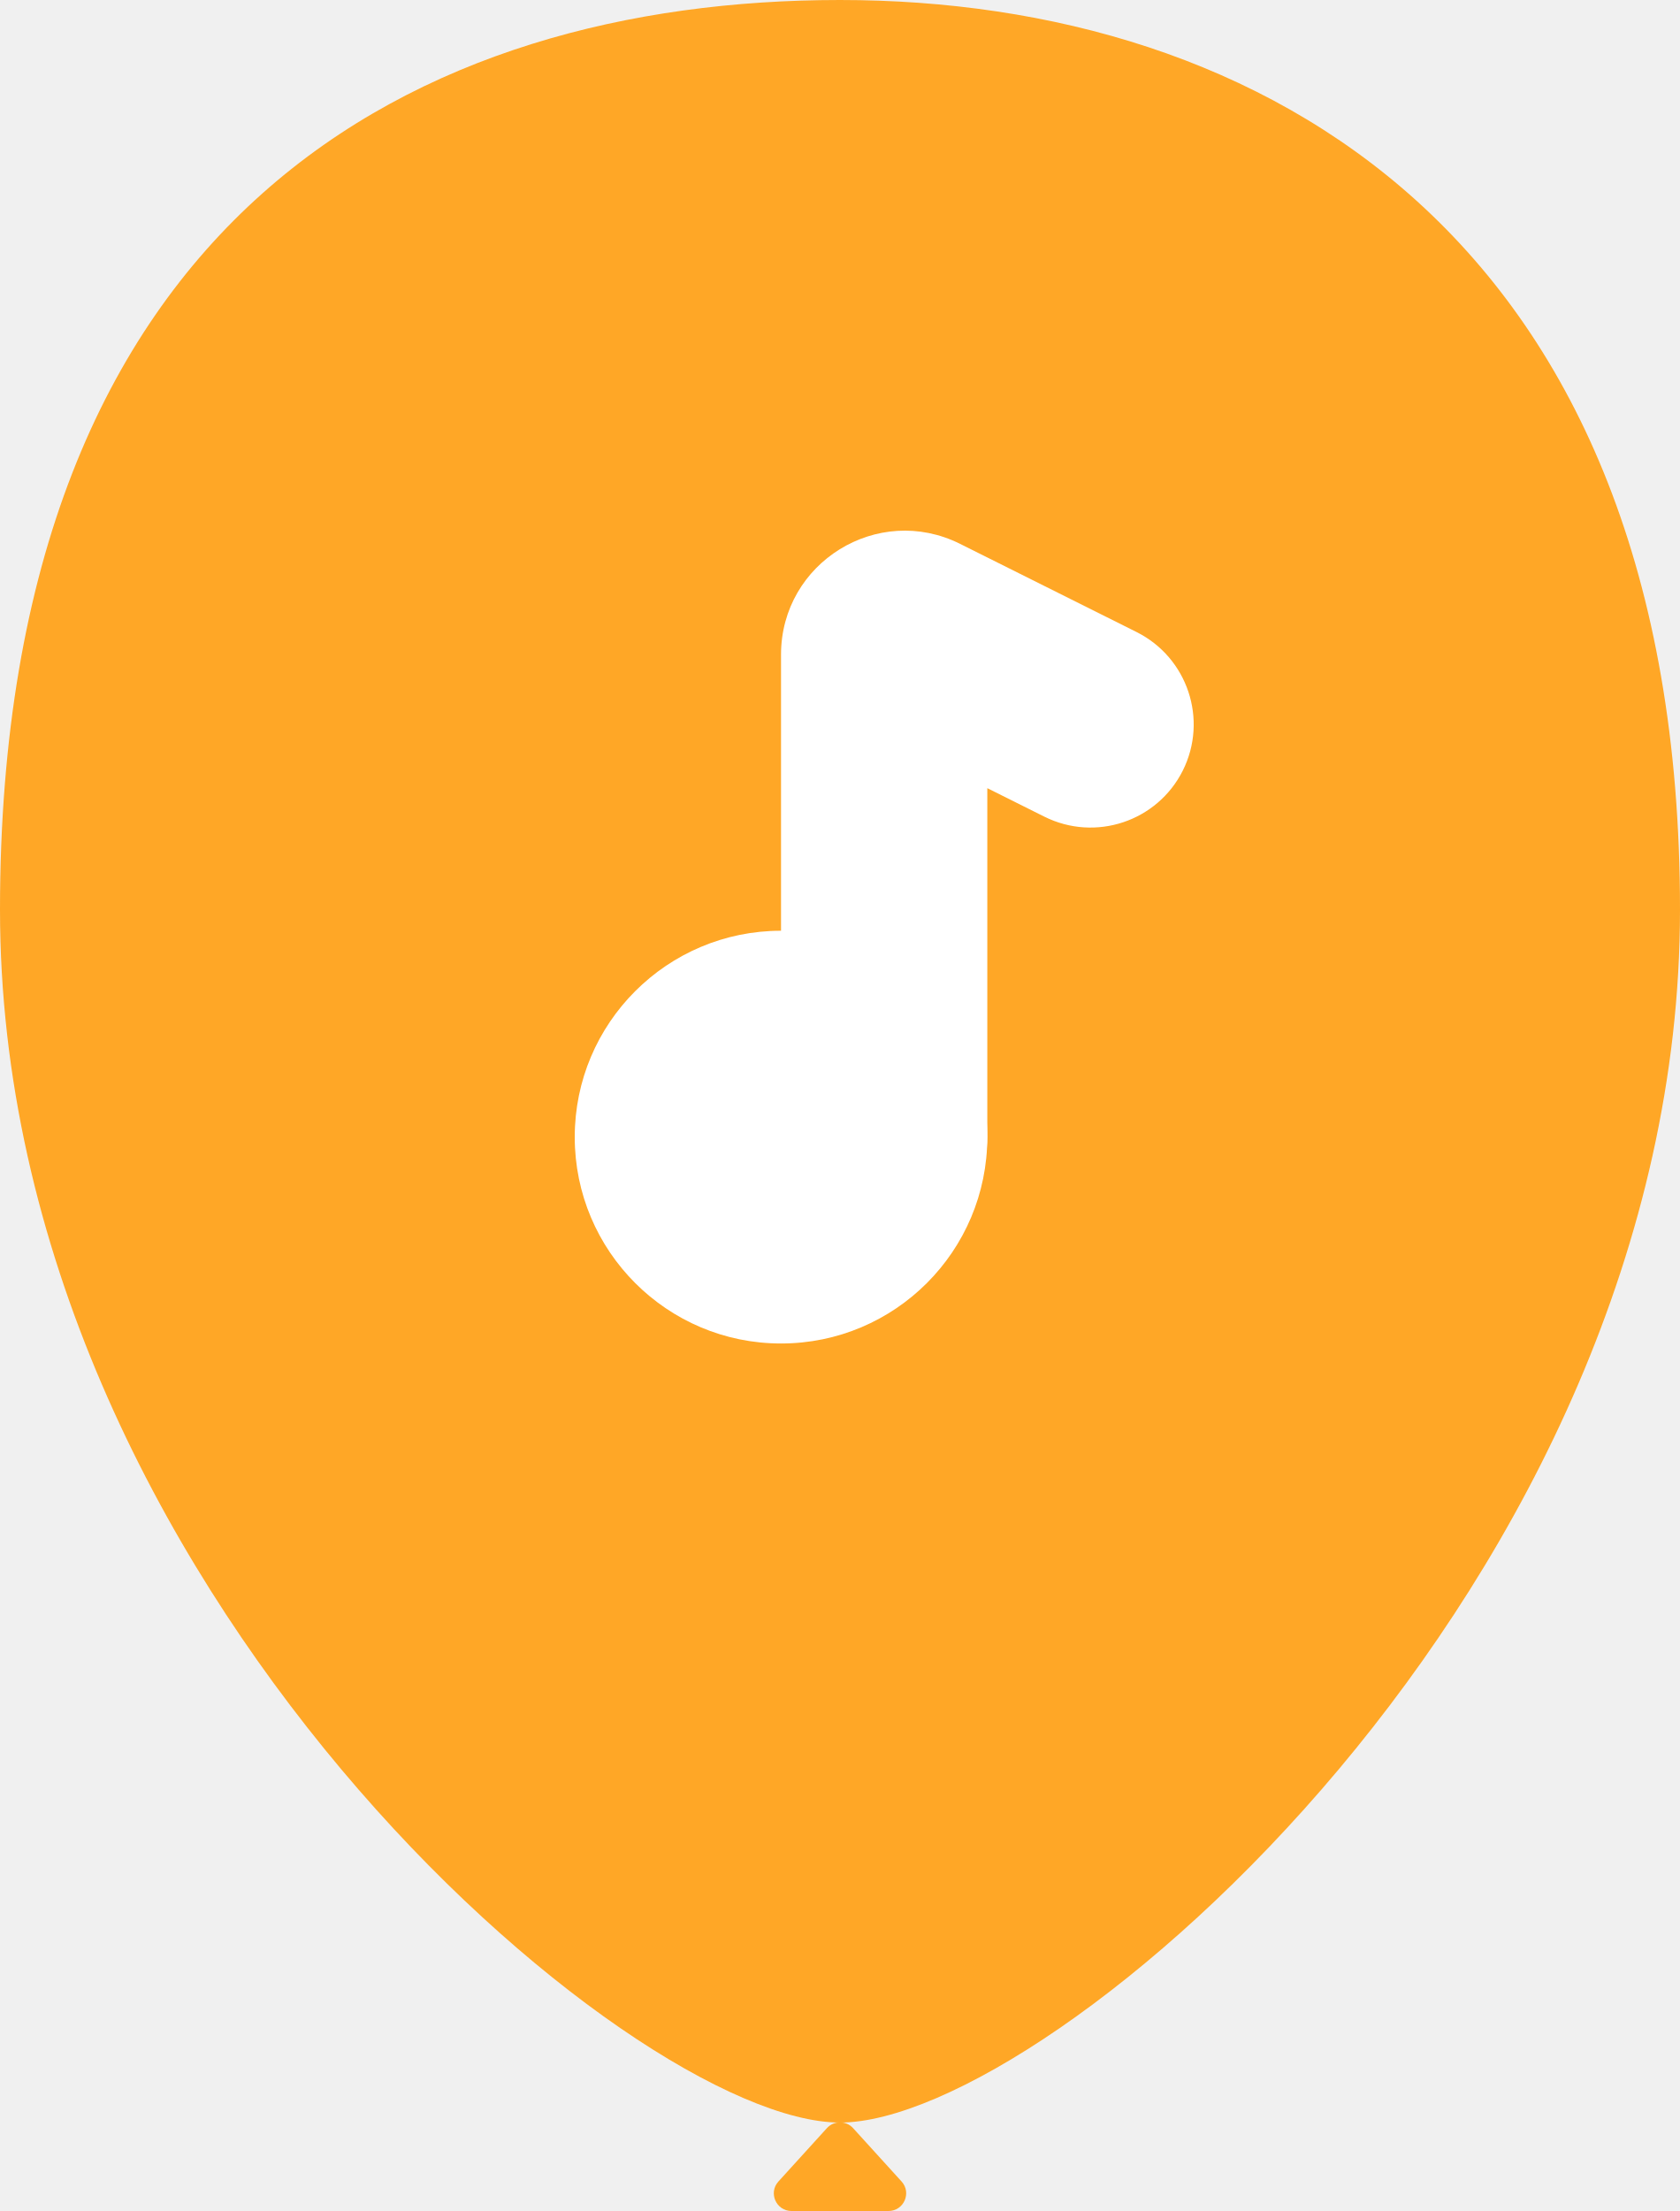
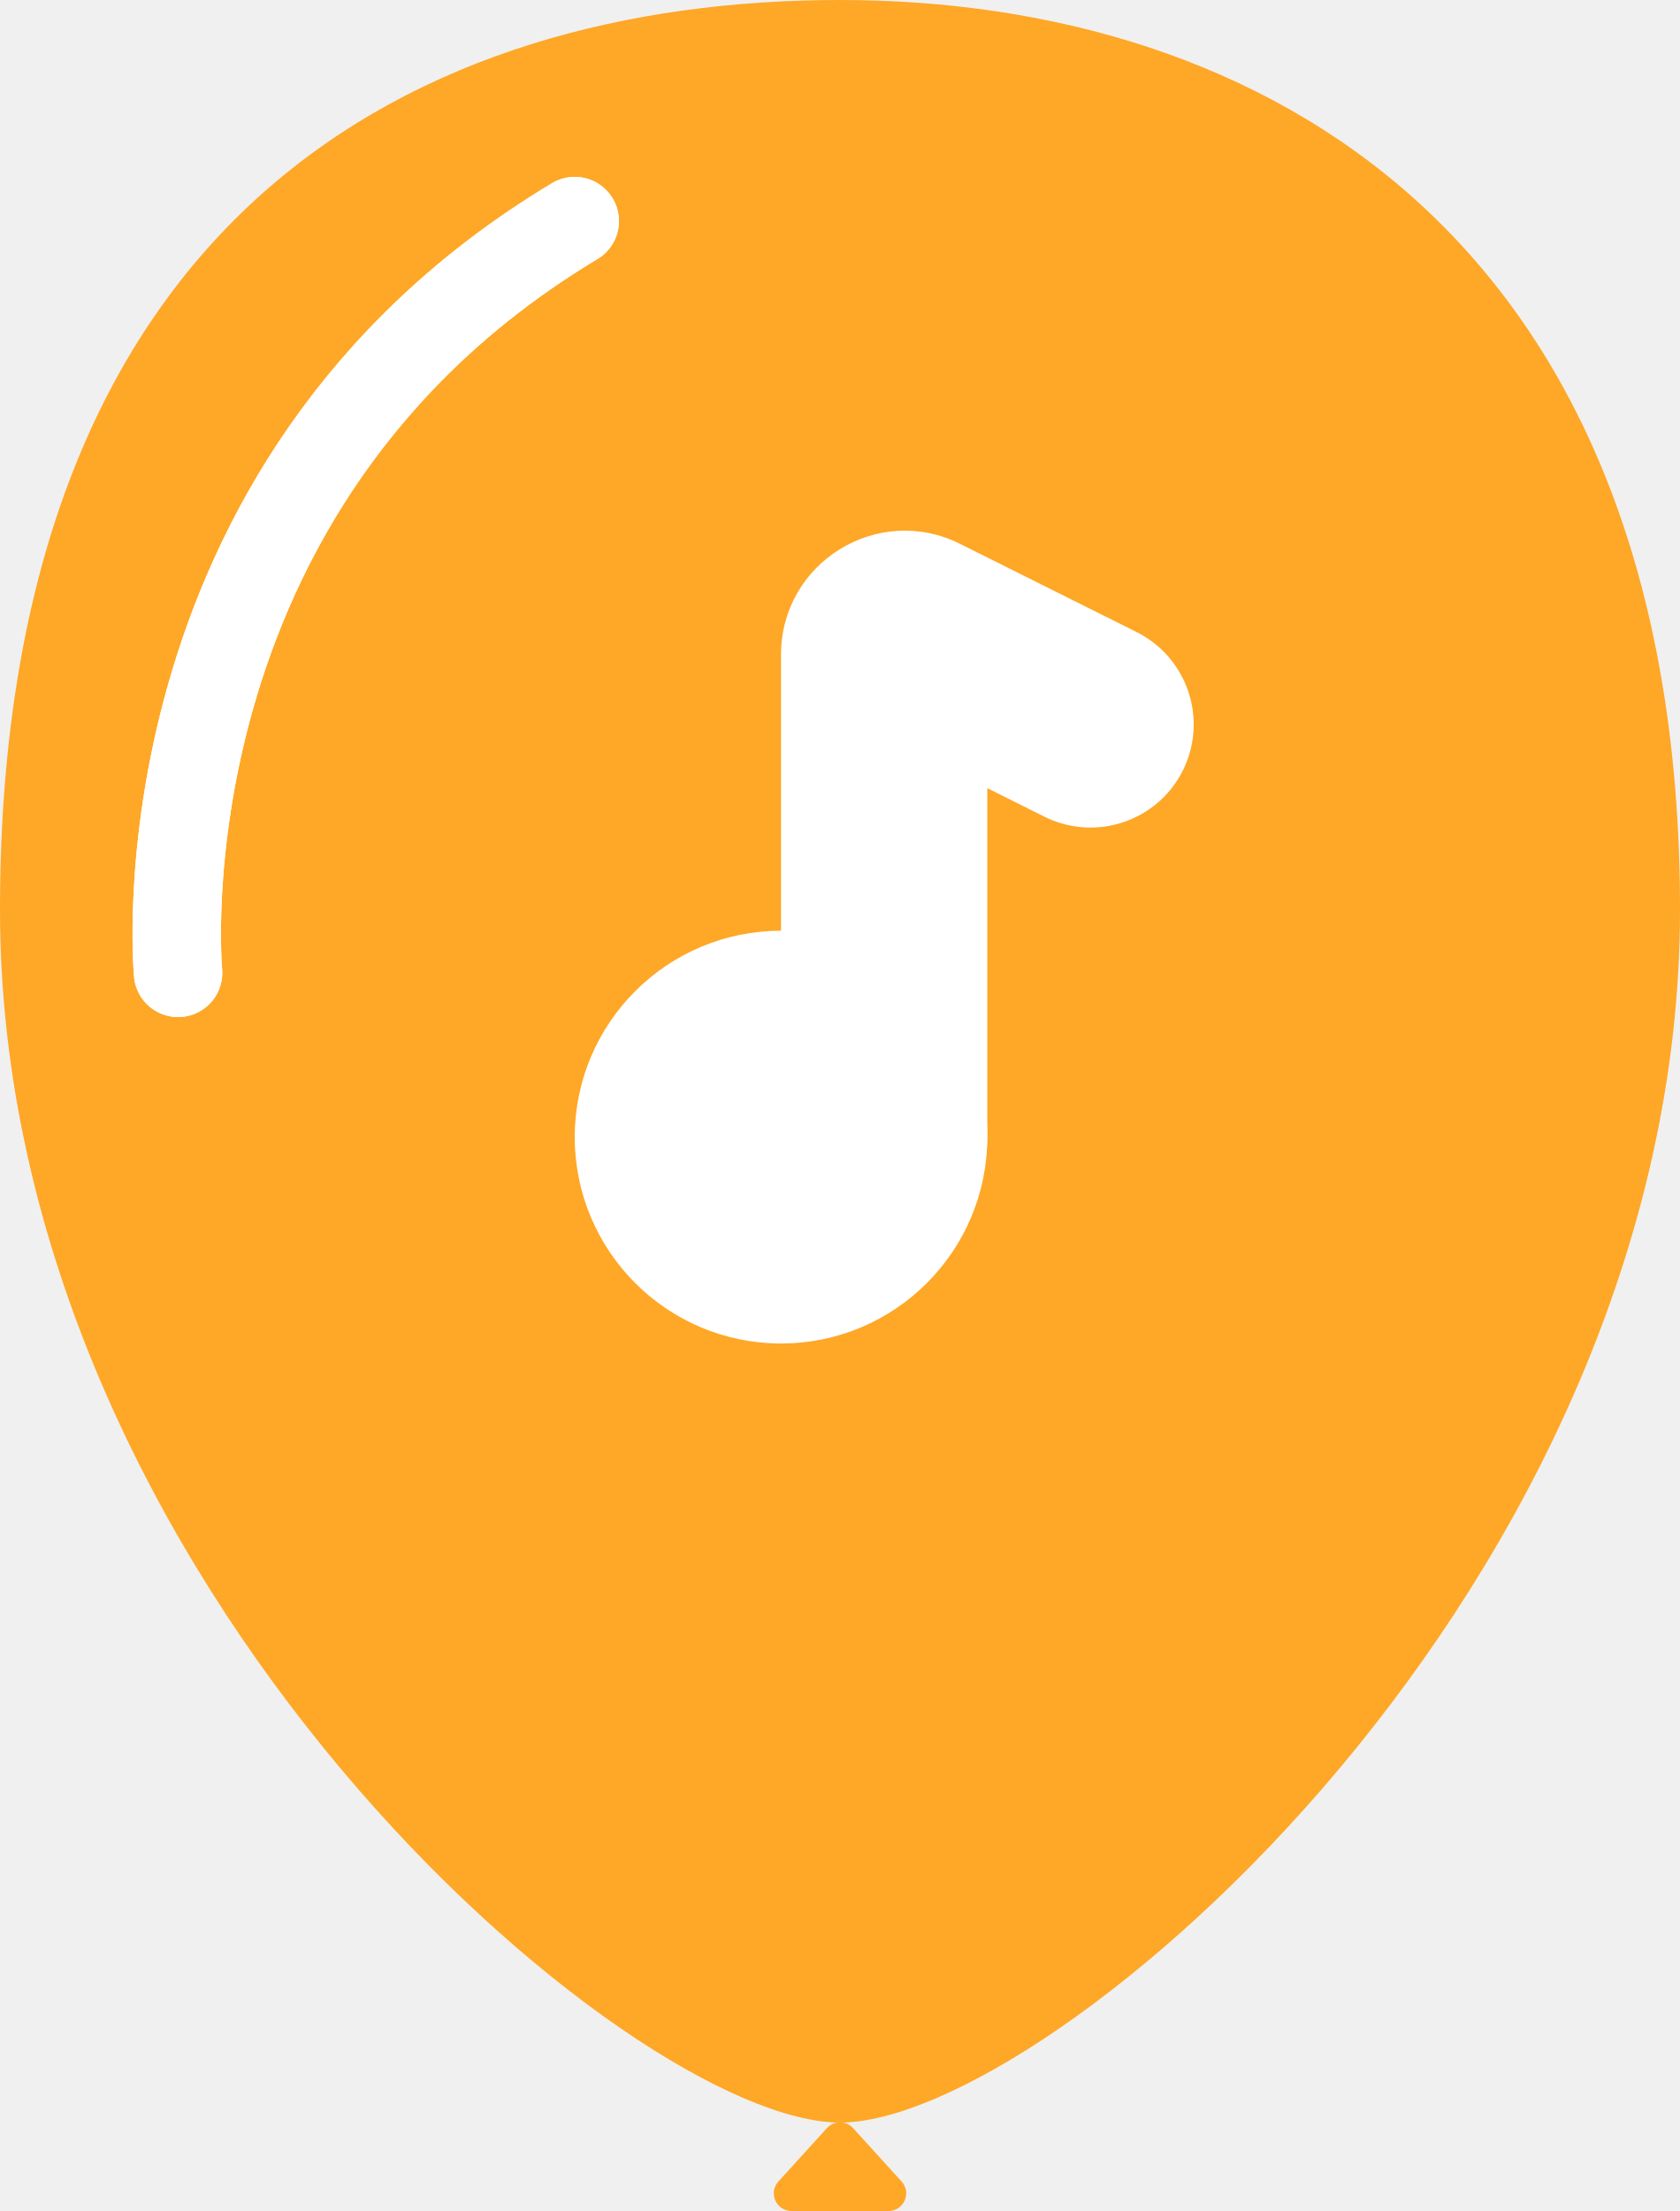
<svg xmlns="http://www.w3.org/2000/svg" width="19" height="25" viewBox="0 0 19 25" fill="none">
  <path d="M0 10.286C0 17.92 7.125 24 9.5 24C11.875 24 19 17.92 19 10.286C19 2.651 14.25 0 9.5 0C4.75 0 0 2.4 0 10.286Z" fill="#FFA726" />
  <path d="M11.166 12.857C11.166 14.146 10.122 15.191 8.833 15.191C7.545 15.191 6.5 14.146 6.5 12.857C6.5 11.569 7.545 10.524 8.833 10.524C10.122 10.524 11.166 11.569 11.166 12.857Z" fill="white" />
  <path fill-rule="evenodd" clip-rule="evenodd" d="M11.166 8.912L11.811 9.234C12.388 9.522 13.088 9.289 13.377 8.713C13.665 8.136 13.431 7.436 12.855 7.147L10.859 6.15C9.928 5.684 8.833 6.361 8.833 7.402V12.857C8.833 13.502 9.356 14.024 10 14.024C10.644 14.024 11.166 13.502 11.166 12.857V8.912Z" fill="white" />
  <path d="M8.804 24.666L9.352 24.063C9.431 23.976 9.569 23.976 9.648 24.063L10.196 24.666C10.313 24.794 10.222 25 10.048 25H8.952C8.778 25 8.687 24.794 8.804 24.666Z" fill="#FFA726" />
+   <path d="M6.5 2.5C1.5 5.5 2.014 11 2.014 11" stroke="white" stroke-linecap="round" />
+   <path d="M6.5 2.5C1.5 5.5 2.014 11 2.014 11" stroke="white" stroke-linecap="round" />
</svg>
